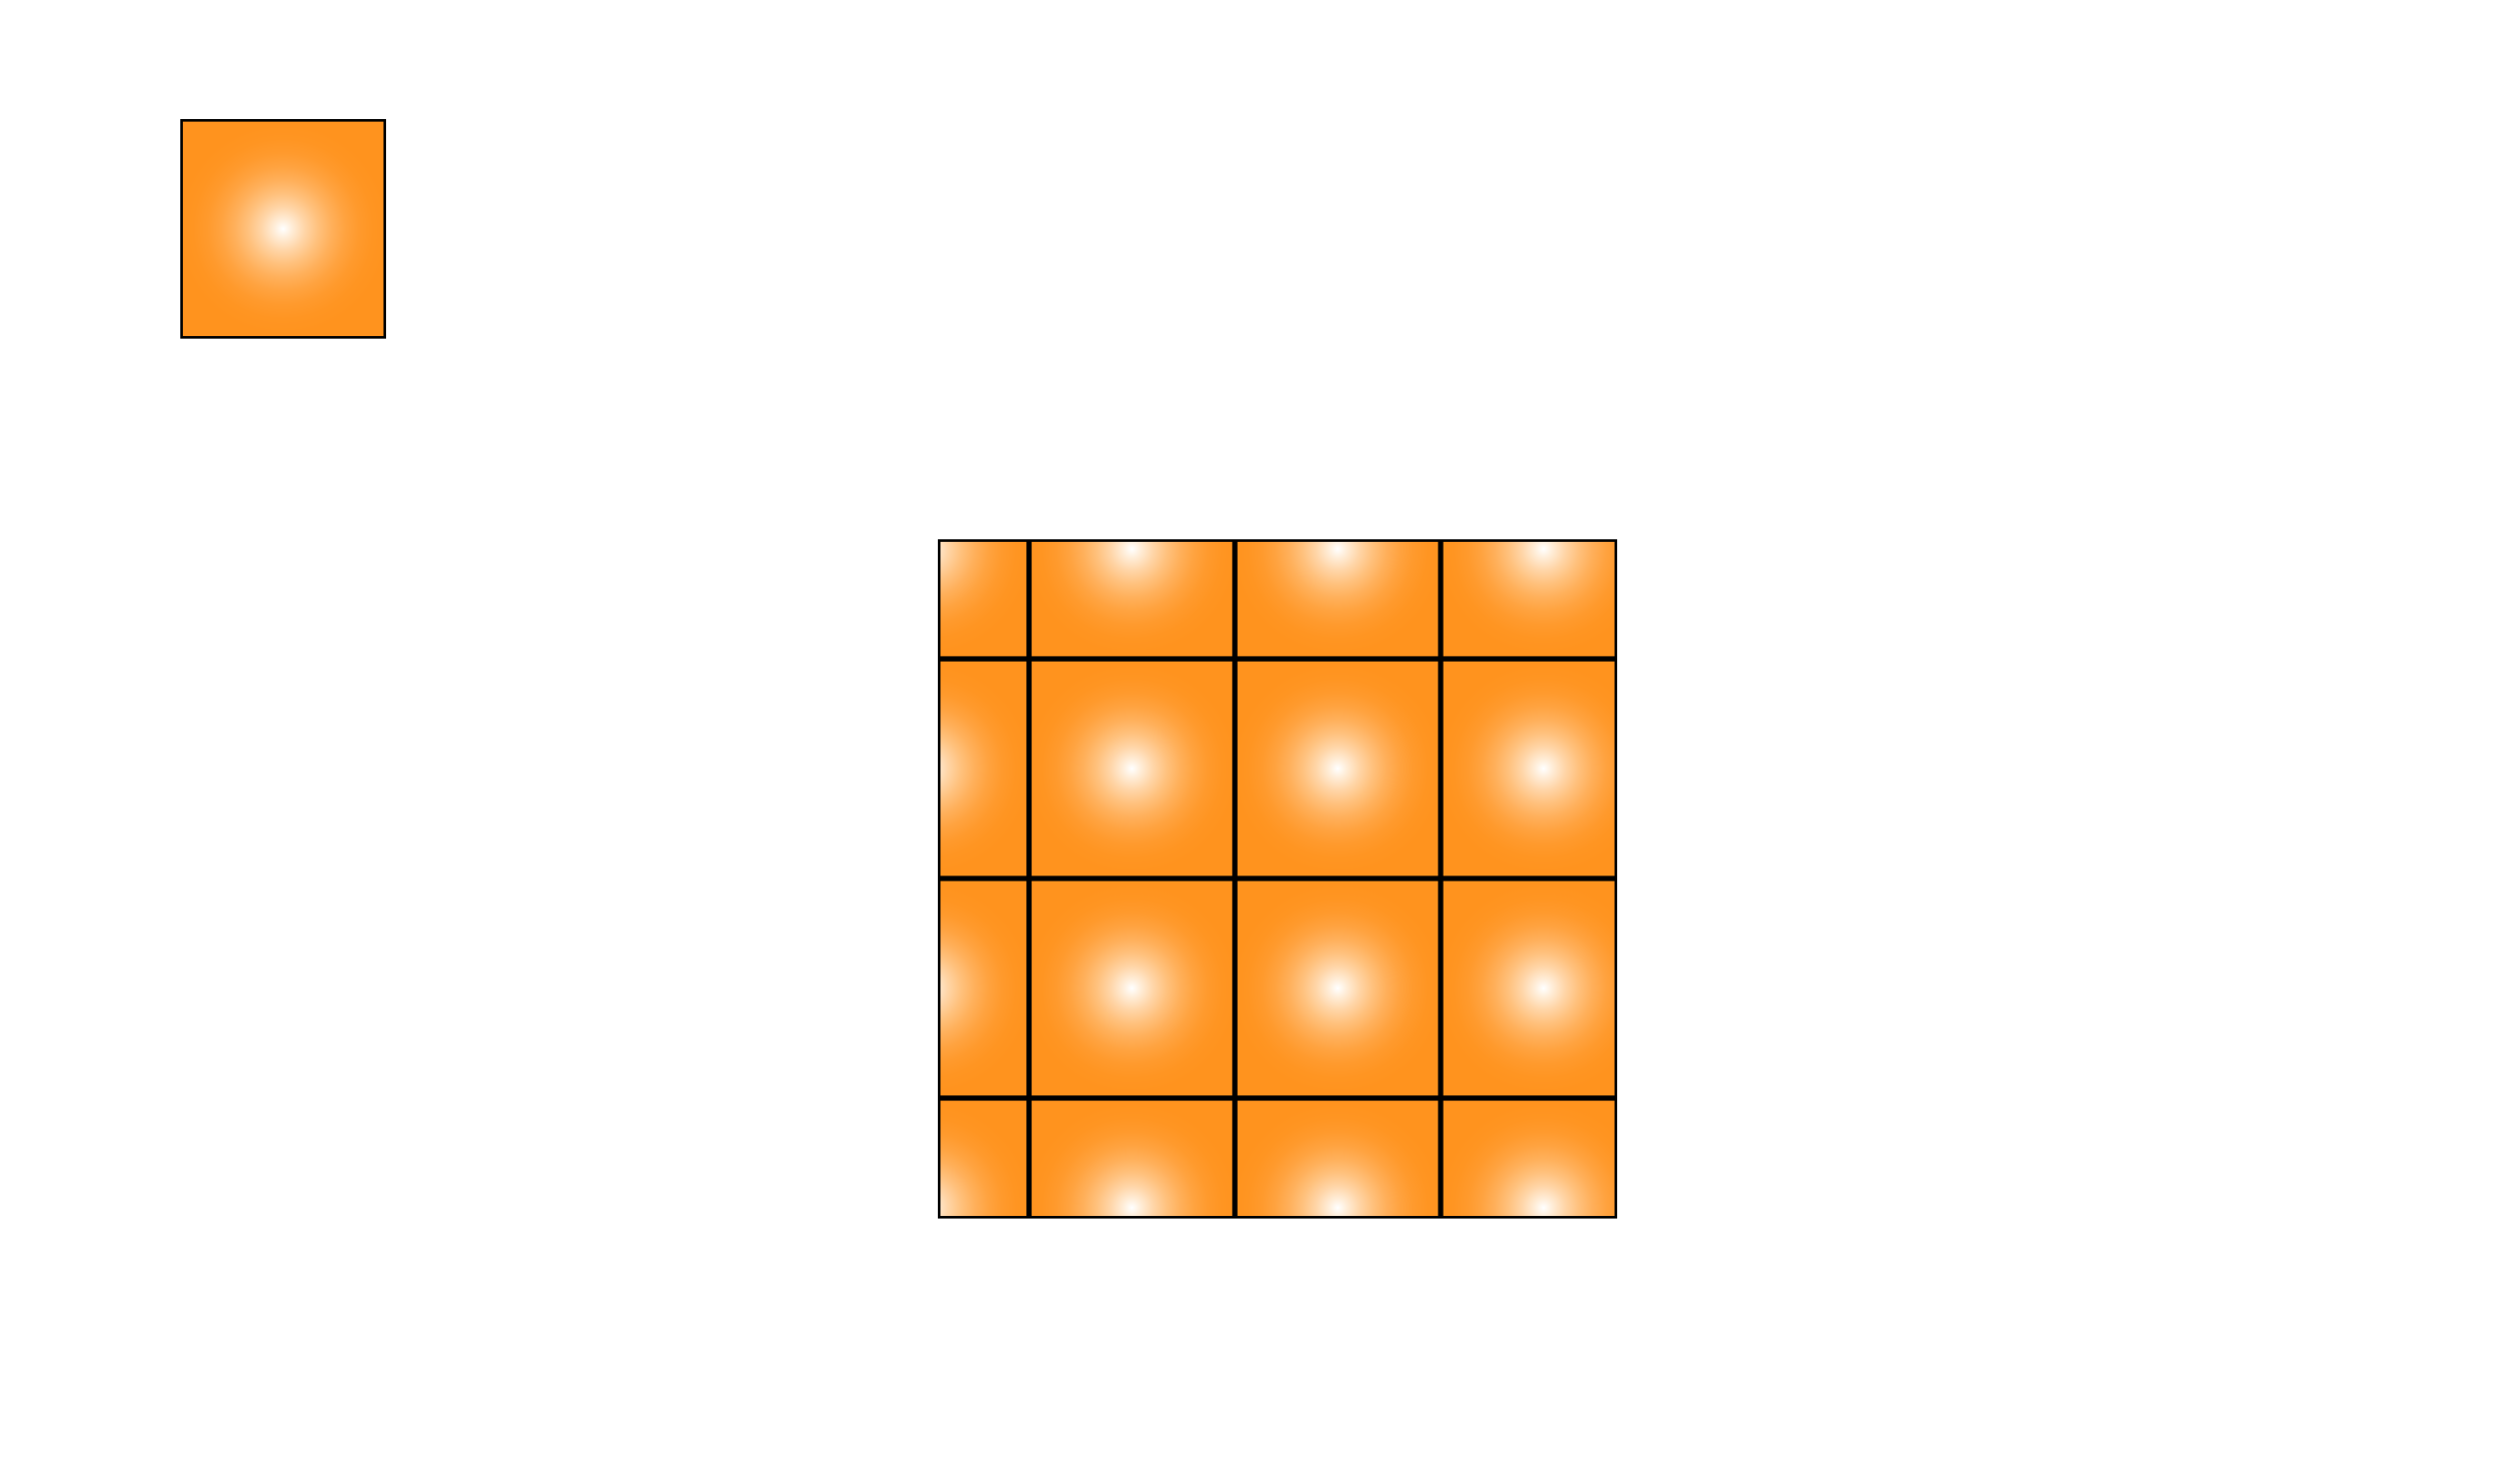
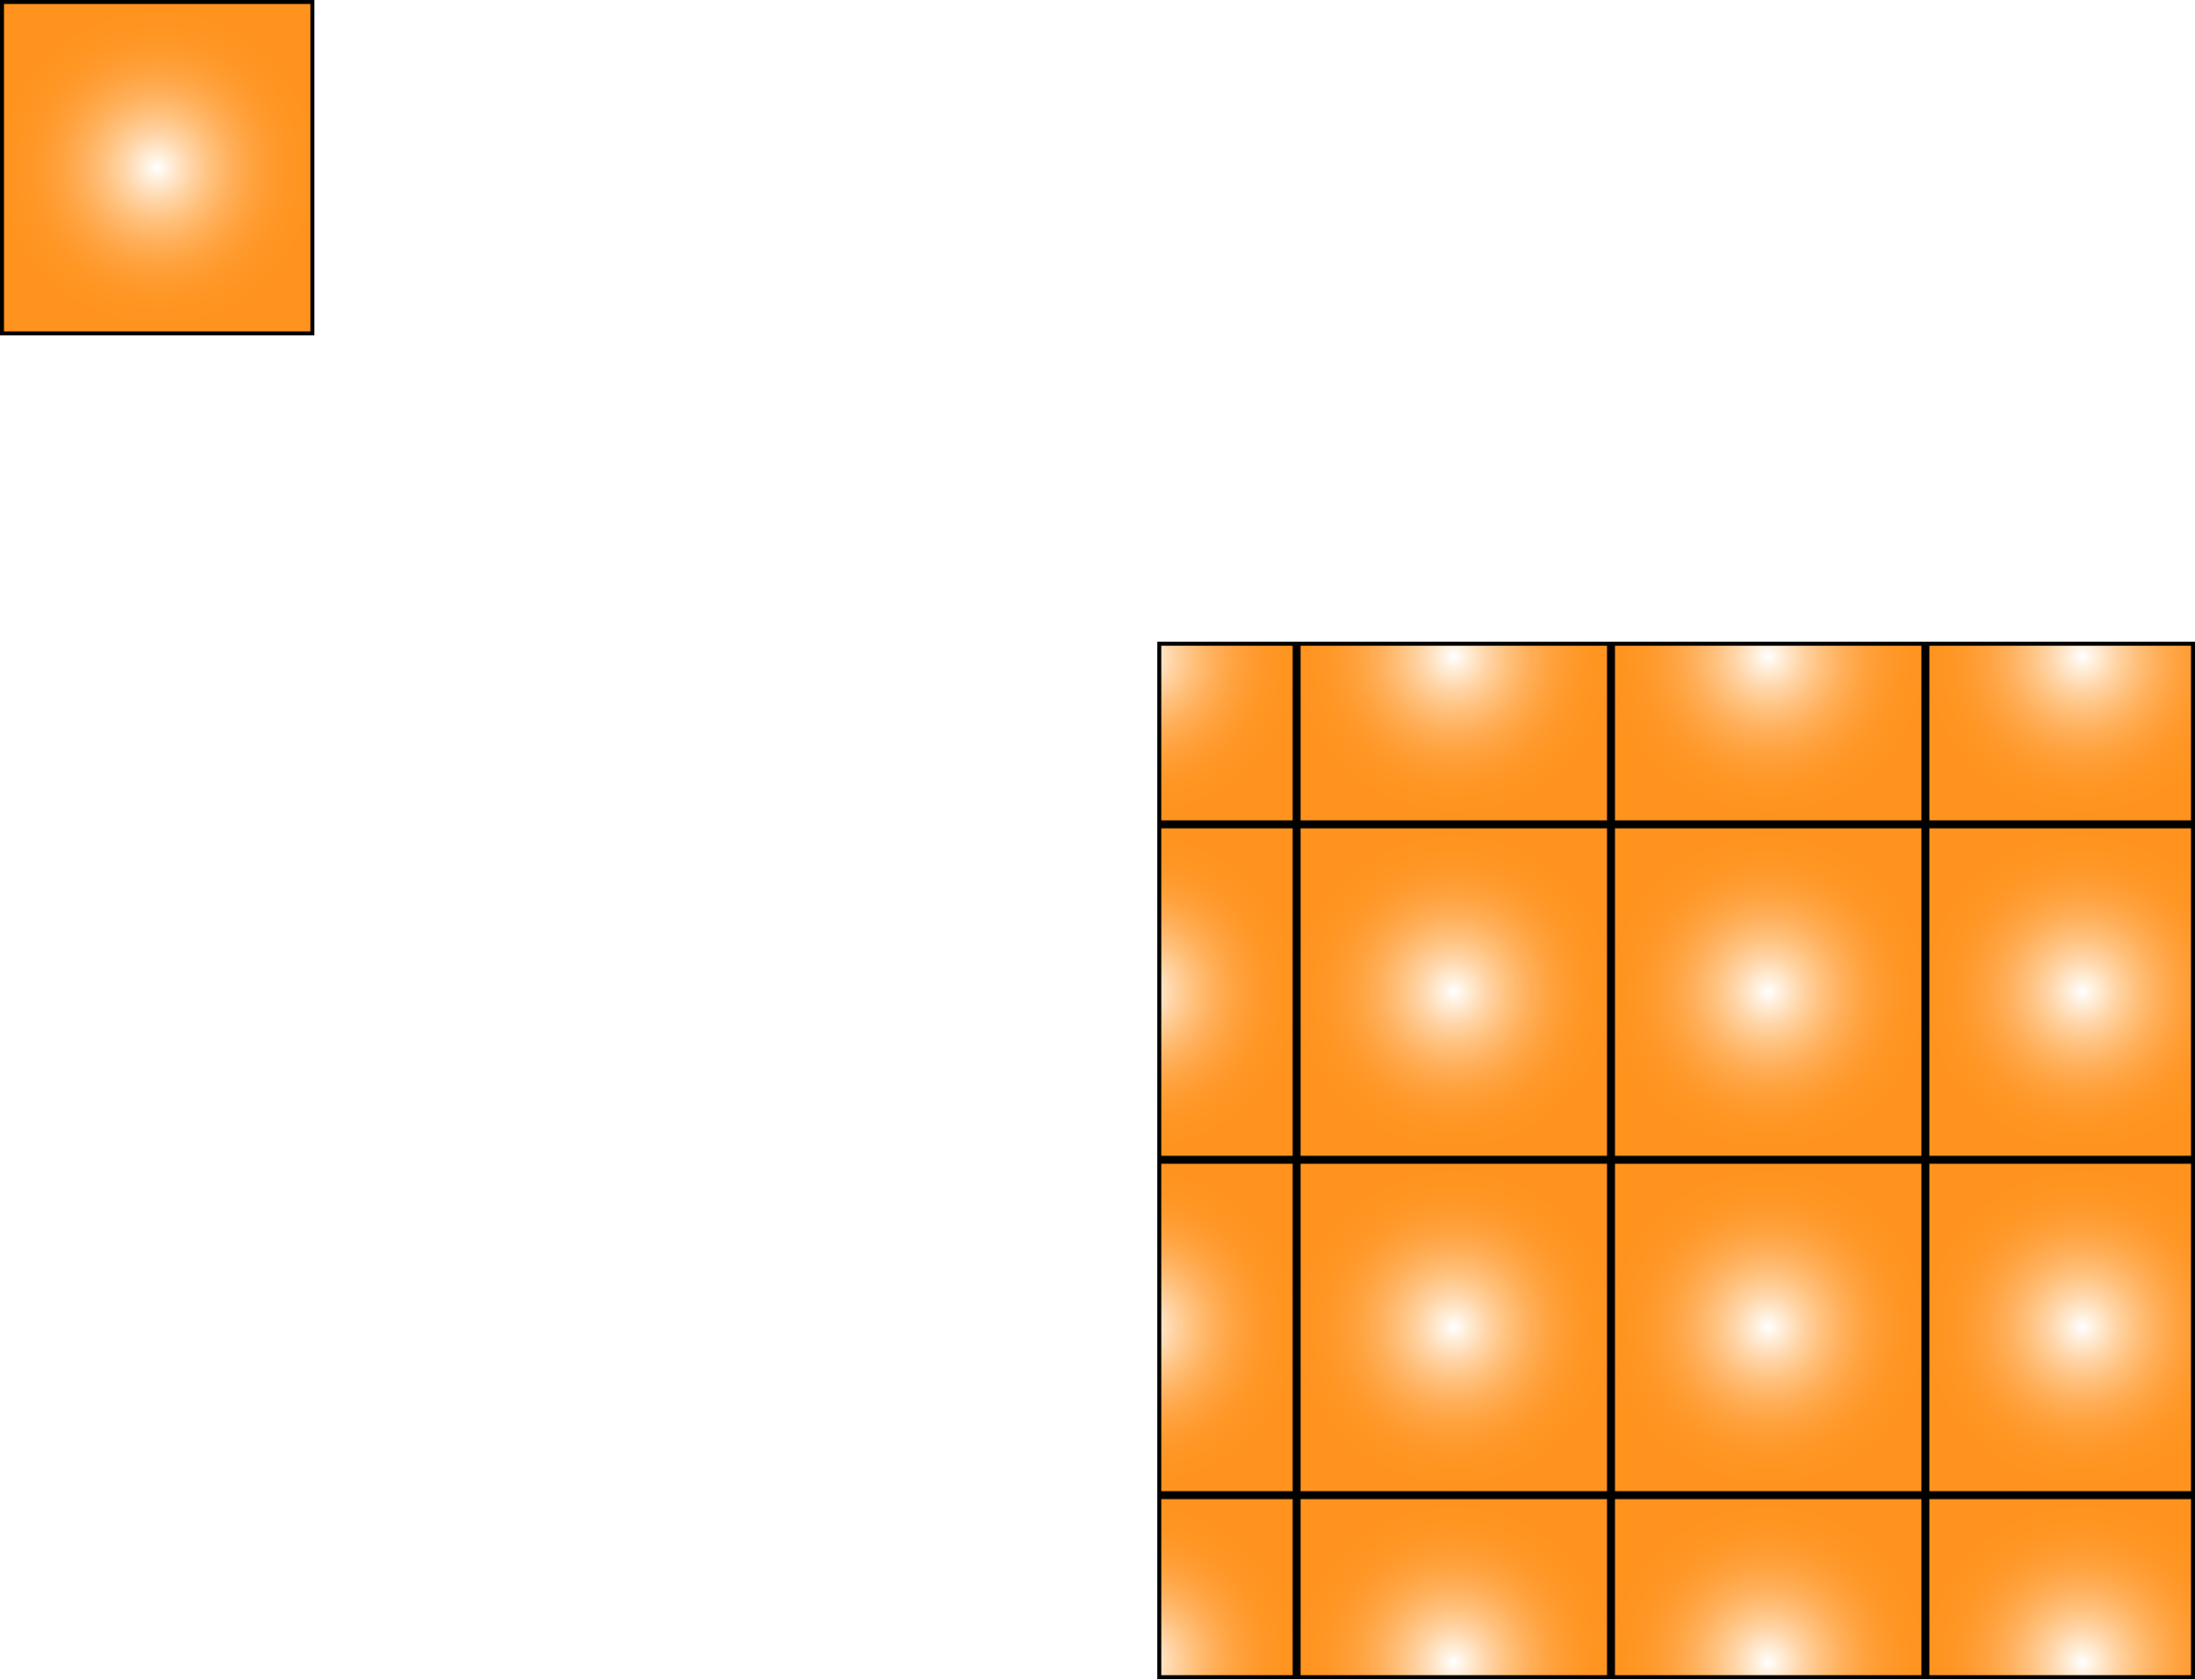
- <svg xmlns="http://www.w3.org/2000/svg" xmlns:xlink="http://www.w3.org/1999/xlink" preserveAspectRatio="none" width="960" height="560" viewBox="0 0 960 560">
+ <svg xmlns="http://www.w3.org/2000/svg" xmlns:xlink="http://www.w3.org/1999/xlink" preserveAspectRatio="none" width="551.758" height="422.212" viewBox="0 0 551.758 422.212">
  <defs>
    <style>
      .cls-1 {
        fill: none;
      }

      .cls-2 {
        fill: url(#radial-gradient-1);
      }

      .cls-2, .cls-3, .cls-4 {
        stroke: #000;
        stroke-miterlimit: 10;
      }

      .cls-3 {
        fill: url(#new_pattern_3-1);
      }

      .cls-4 {
        fill: url(#radial-gradient-2);
      }
    </style>
-     <radialGradient id="radial-gradient-1" cx="39.515" cy="-16899.8" r="40.363" gradientTransform="matrix(1, 0, 0, -1, 0, -16942)" gradientUnits="userSpaceOnUse">
+     <radialGradient id="radial-gradient-1" cx="39.515" cy="-16899.8" r="40.363" gradientTransform="matrix(1, 0, 0, -1, -69.2273, -16987.712)" gradientUnits="userSpaceOnUse">
      <stop offset="0" stop-color="#fff" />
      <stop offset="0.085" stop-color="#ffedd8" />
      <stop offset="0.208" stop-color="#ffd5a7" />
      <stop offset="0.335" stop-color="#ffc17d" />
      <stop offset="0.462" stop-color="#ffb05b" />
      <stop offset="0.591" stop-color="#ffa340" />
      <stop offset="0.722" stop-color="#ff9a2d" />
      <stop offset="0.857" stop-color="#ff9522" />
      <stop offset="1" stop-color="#ff931e" />
    </radialGradient>
-     <pattern width="79.03" height="84.333" viewBox="0 -84.333 79.03 84.333" patternUnits="userSpaceOnUse" id="new_pattern_3-1">
+     <pattern x="-69.227" y="-45.712" width="79.03" height="84.333" viewBox="-69.227 -130.045 79.03 84.333" patternUnits="userSpaceOnUse" id="new_pattern_3-1">
      <g>
-         <rect y="-84.333" width="79.03" height="84.333" class="cls-1" />
-         <rect x="0.5" y="-83.833" width="78.03" height="83.333" class="cls-2" />
+         <rect x="-69.227" y="-130.045" width="79.03" height="84.333" class="cls-1" />
+         <rect x="-68.727" y="-129.545" width="78.03" height="83.333" class="cls-2" />
      </g>
    </pattern>
-     <radialGradient id="radial-gradient-2" cx="108.742" cy="87.879" r="40.363" gradientTransform="matrix(1, 0, 0, 1, 0, 0)" xlink:href="#radial-gradient-1" />
+     <radialGradient id="radial-gradient-2" cx="39.515" cy="42.167" r="40.363" gradientTransform="matrix(1, 0, 0, 1, 0, 0)" xlink:href="#radial-gradient-1" />
  </defs>
  <g>
-     <rect x="360.636" y="207.576" width="259.848" height="259.848" class="cls-3" />
-     <rect x="69.727" y="46.212" width="78.03" height="83.333" class="cls-4" />
+     <rect x="291.409" y="161.864" width="259.848" height="259.848" class="cls-3" />
+     <rect x="0.5" y="0.5" width="78.03" height="83.333" class="cls-4" />
  </g>
</svg>
